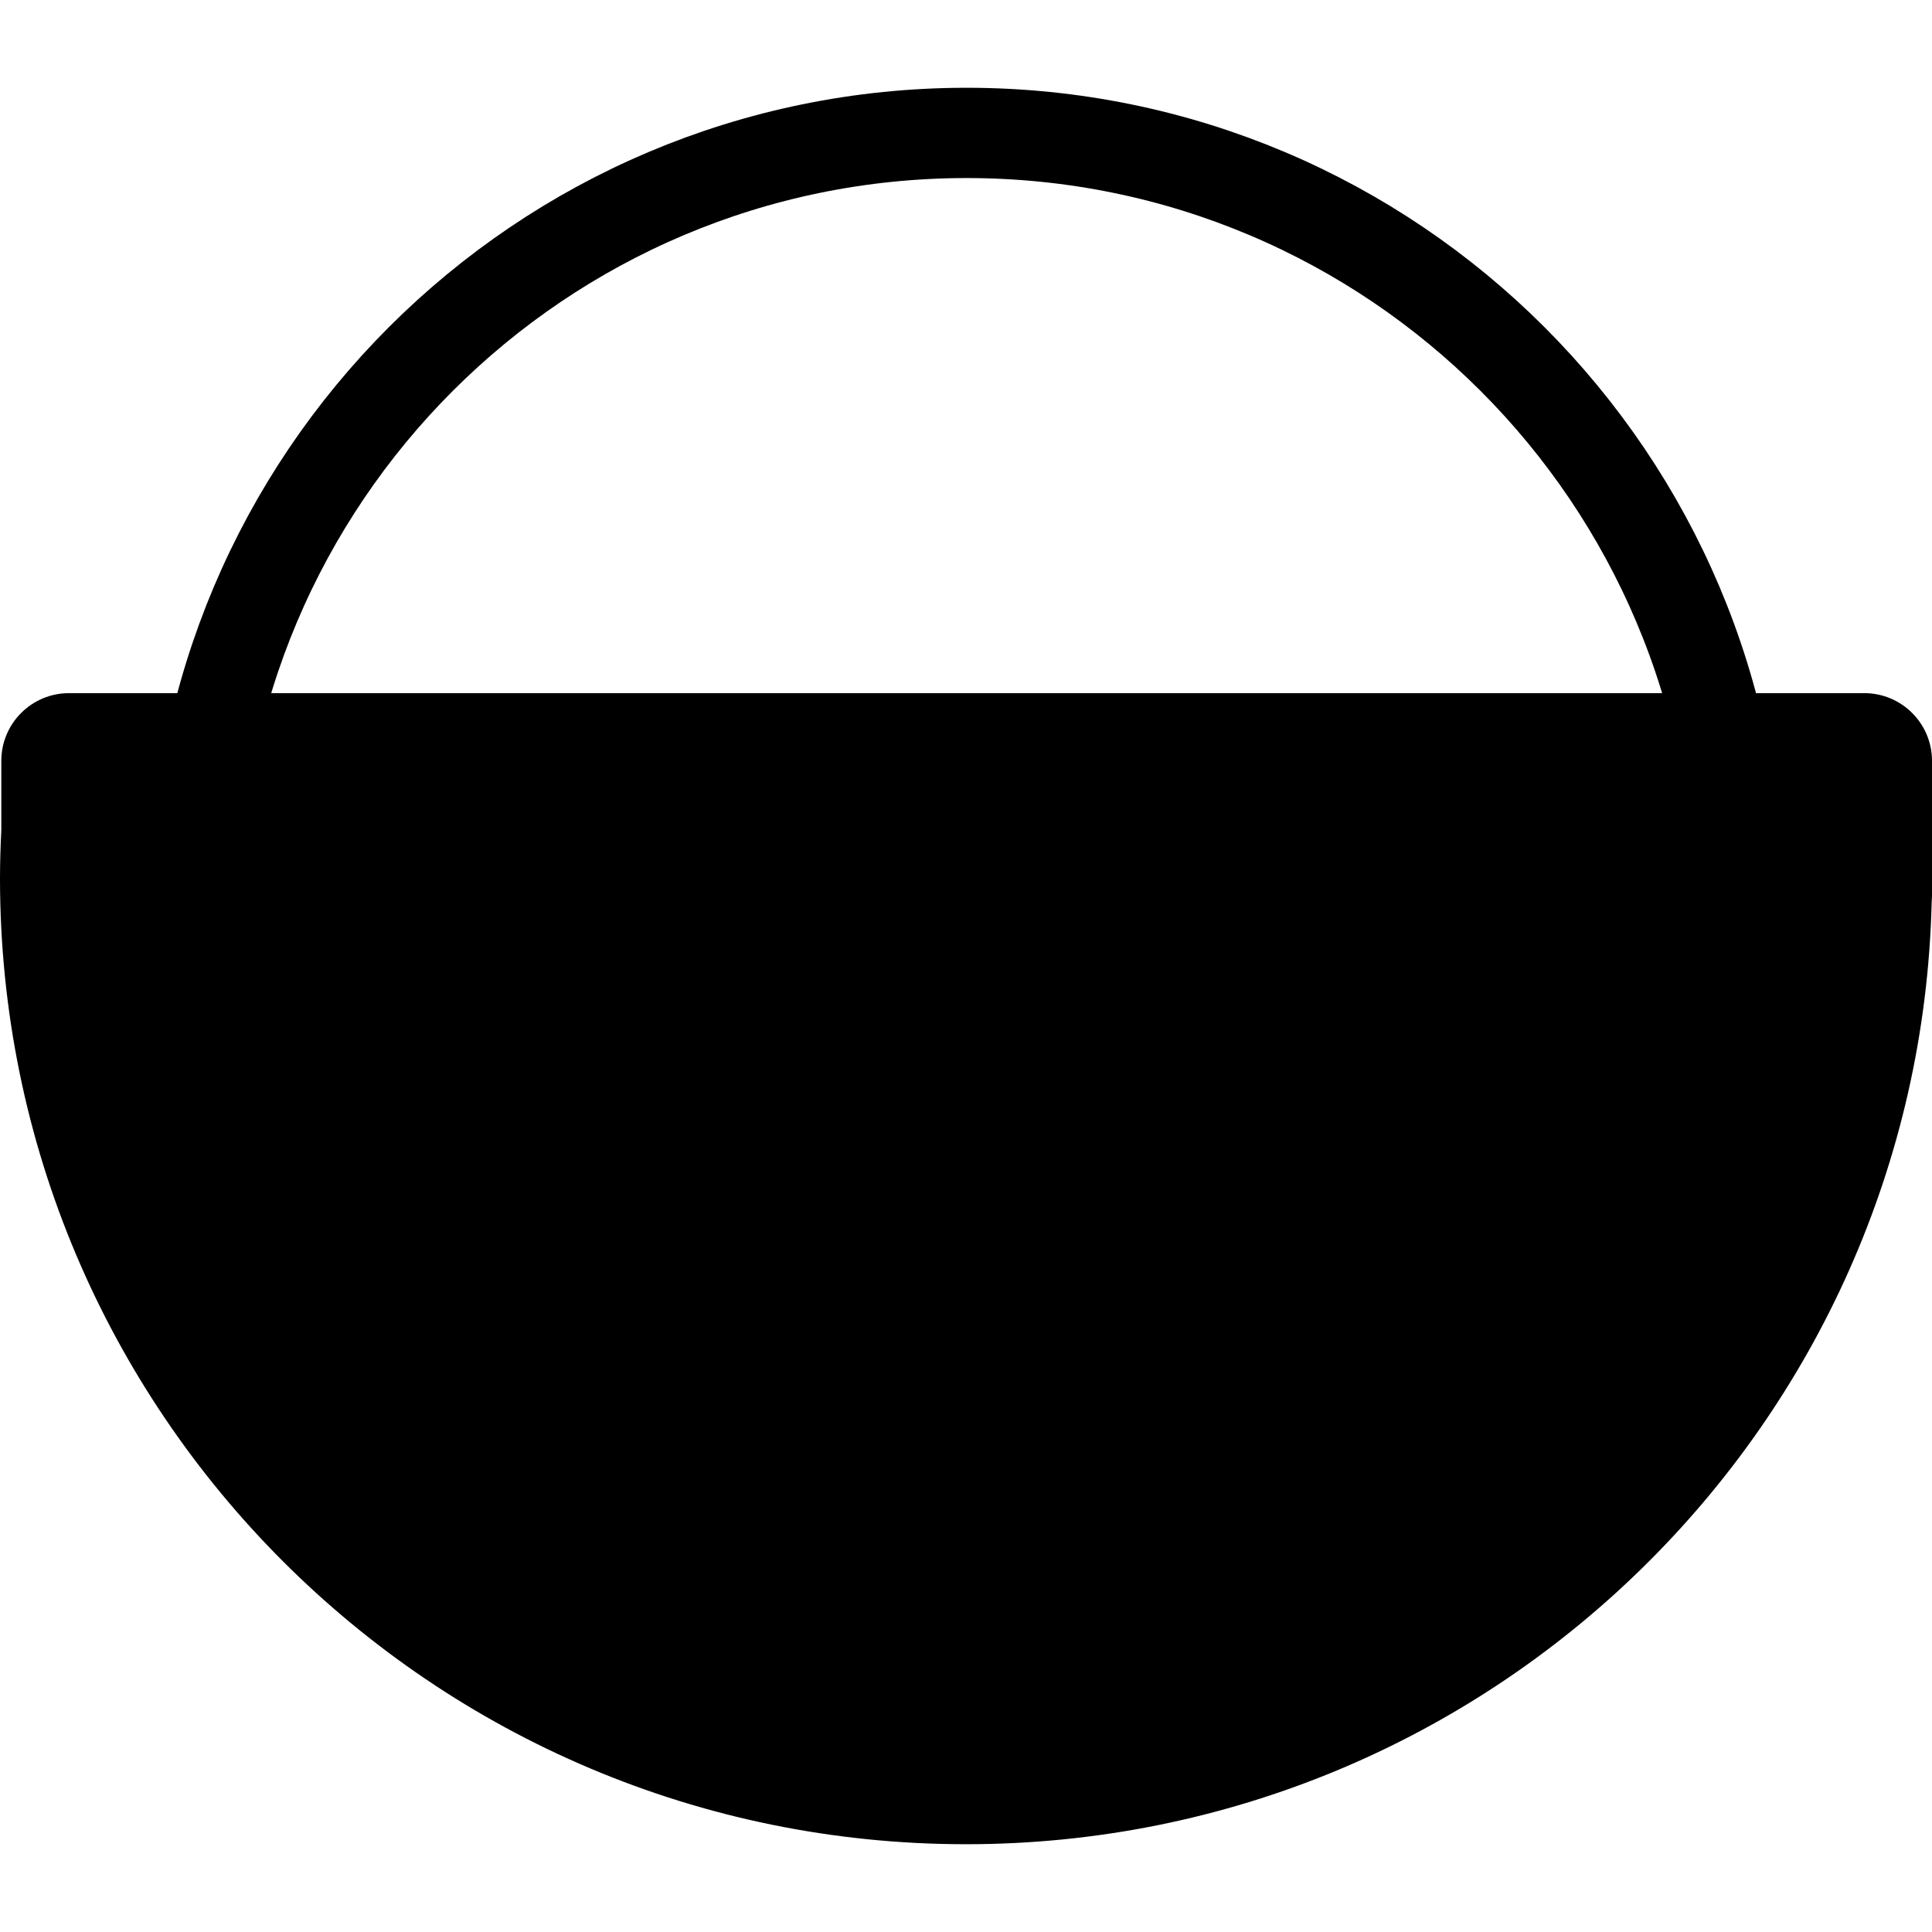
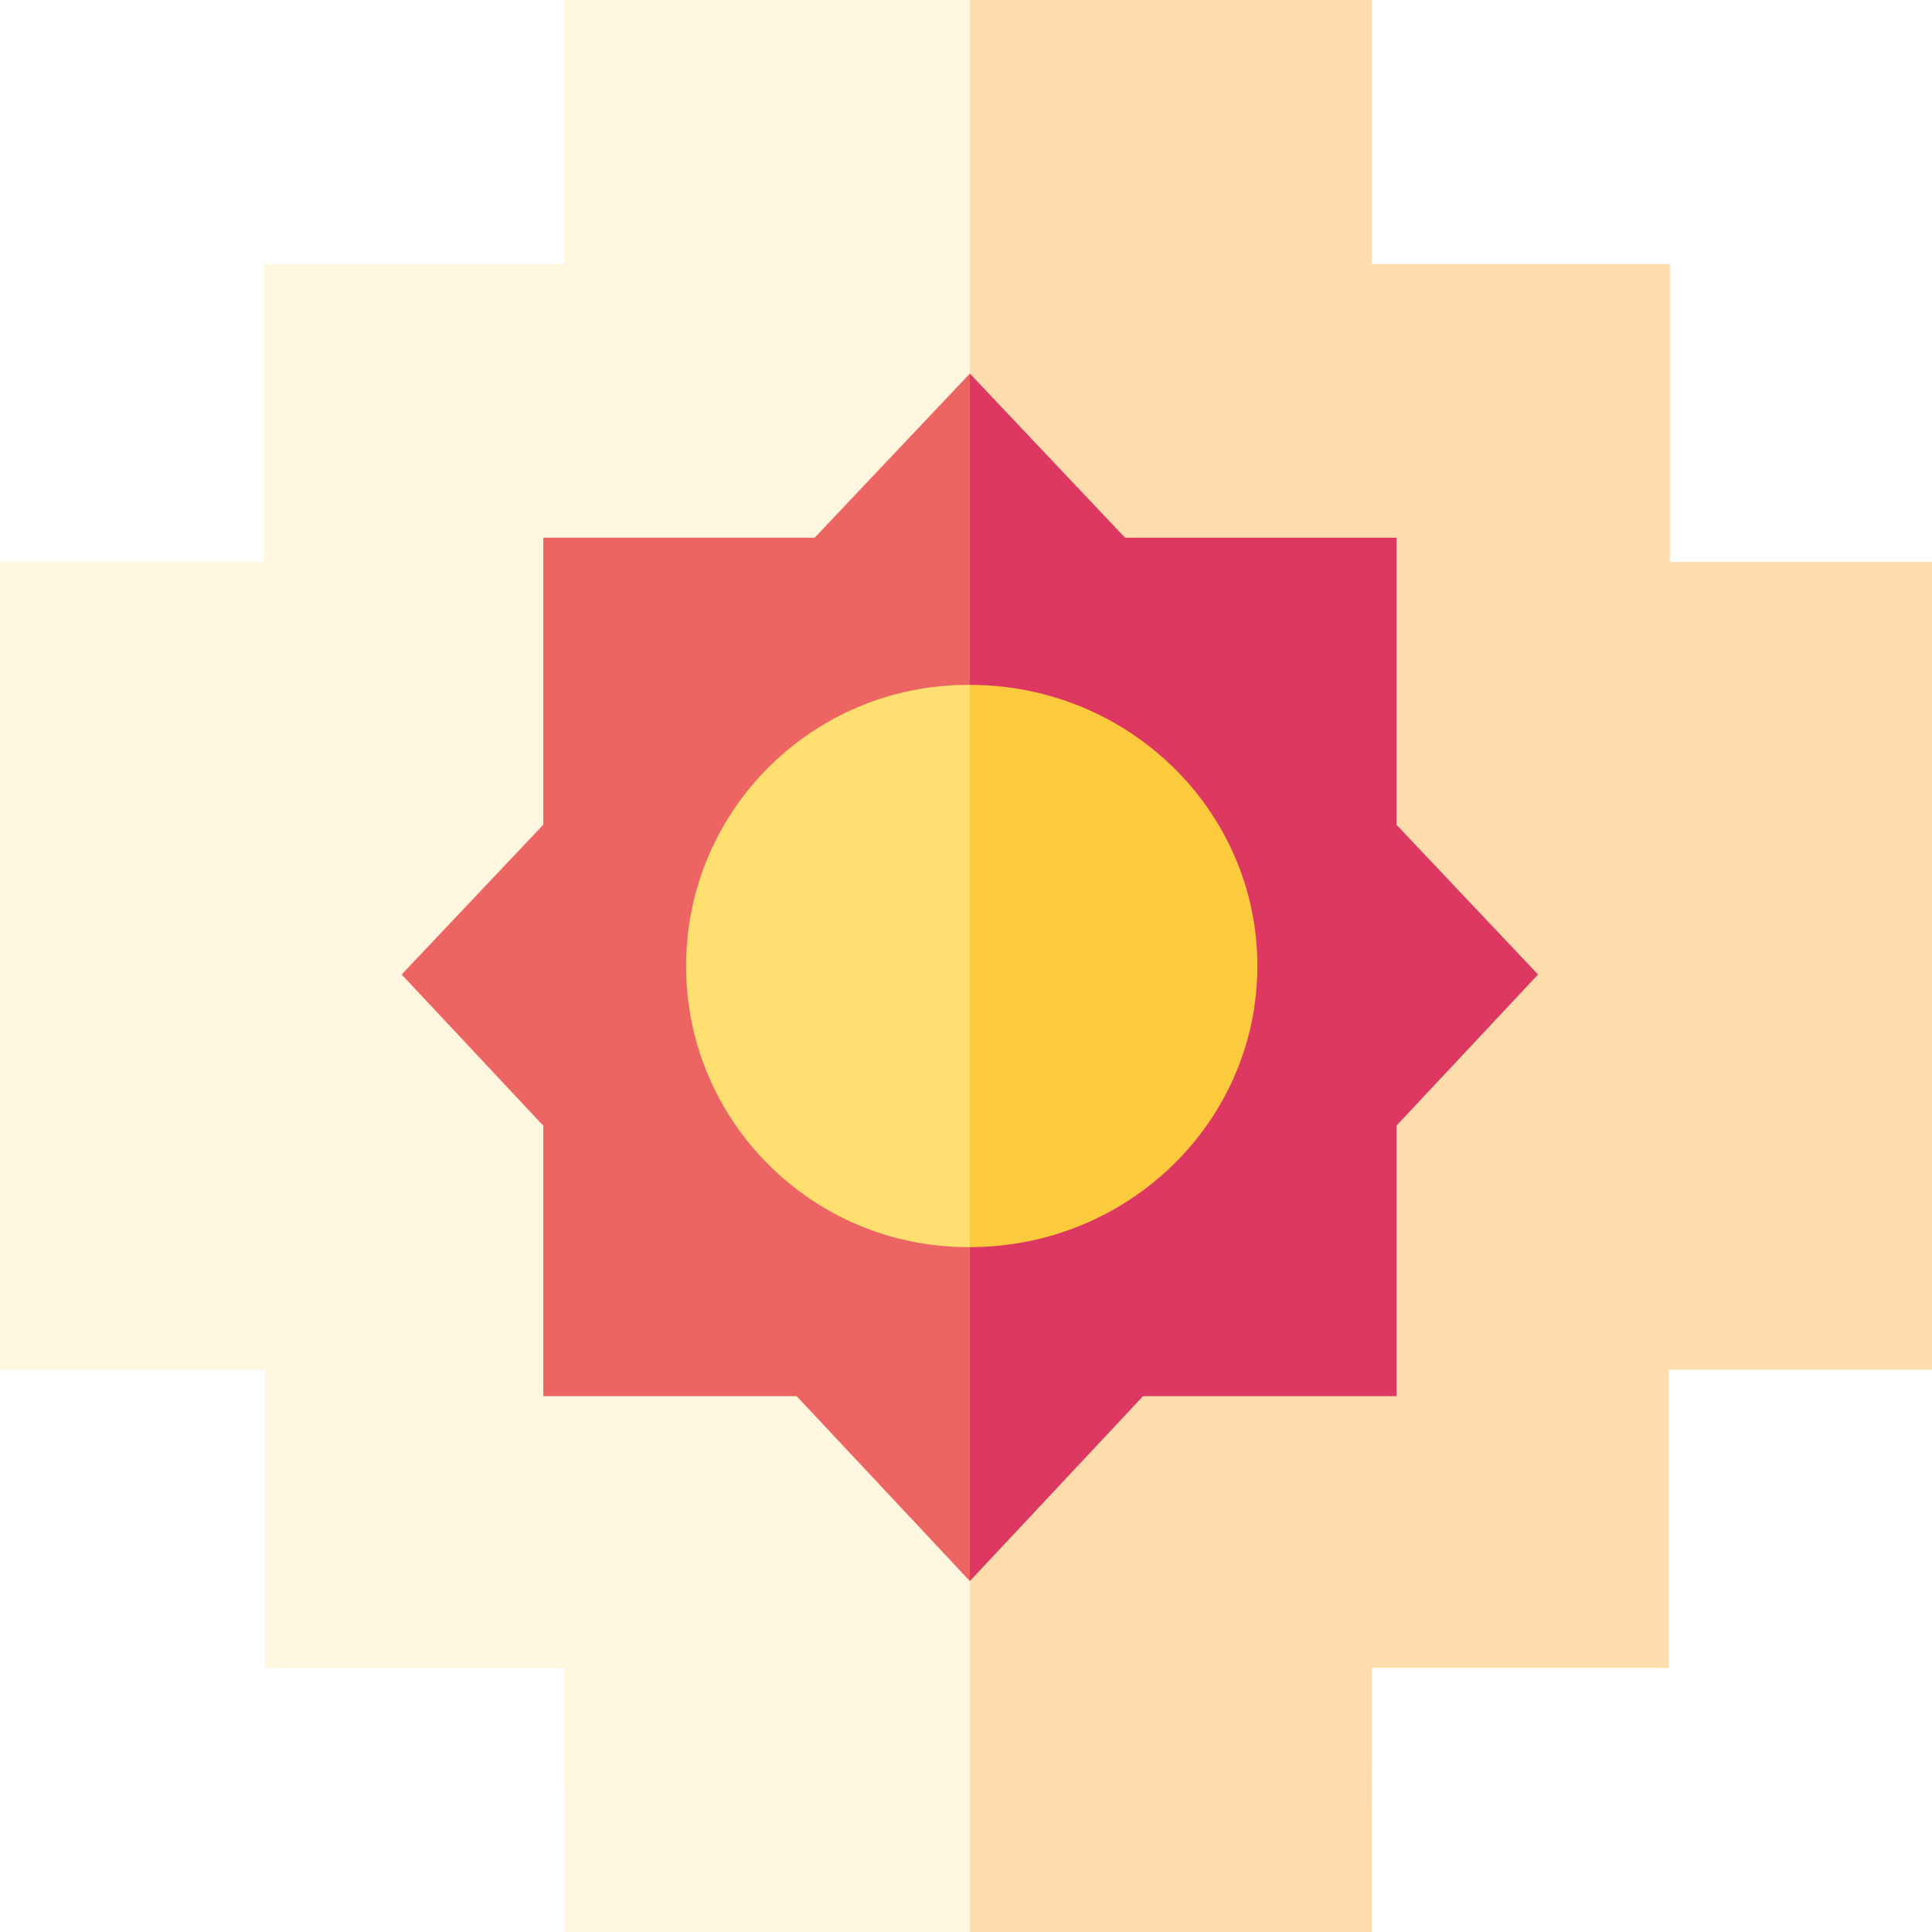
- <svg xmlns="http://www.w3.org/2000/svg" viewBox="0 0 428 389.11" width="20" height="20">
-   <circle cx="214.15" cy="181" r="171" fill="none" stroke="currentColor" stroke-miterlimit="10" stroke-width="20" />
-   <path d="M413,134.11H15.29a15,15,0,0,0-15,15v15.3C.12,168,0,171.52,0,175.11c0,118.19,95.81,214,214,214,116.4,0,211.1-92.94,213.93-208.67,0-.44.07-.88.07-1.33v-30A15,15,0,0,0,413,134.11Z" />
+ <svg xmlns="http://www.w3.org/2000/svg" version="1.1" id="Capa_1" x="0px" y="0px" viewBox="0 0 500 500" style="enable-background:new 0 0 500 500;" xml:space="preserve">
+   <style type="text/css">
+ 	.st0{fill:#020203;}
+ 	.st1{fill:none;}
+ 	.st2{fill:#FFF6DF;}
+ 	.st3{fill:#FEDDAD;}
+ 	.st4{fill:#EC6562;}
+ 	.st5{fill:#DC3862;}
+ 	.st6{fill:#FBCA3D;}
+ 	.st7{fill:#FFDF70;}
+ 	.st8{fill:#F9C155;}
+ </style>
+   <path class="st0" d="M39.94,108.75" />
+   <path class="st1" d="M516,418.38" />
+   <path class="st1" d="M-10.85,282.33" />
+   <path class="st0" d="M27.94,161.65" />
+   <polygon class="st2" points="251,0 146.1,0 146.1,68.35 68.38,68.35 68.38,145.44 0,145.44 0,354.49 68.63,354.49 68.63,431.64   146.09,431.64 146.15,500 251,500 " />
+   <polygon class="st3" points="251,0 355.07,0 355.07,68.35 432.16,68.35 432.16,145.44 500,145.44 500,354.49 431.91,354.49   431.91,431.64 355.07,431.64 355.01,500 251,500 " />
+   <path class="st0" d="M245.96,103.05" />
+   <rect x="140.6" y="139.16" transform="matrix(-1 -4.537982e-11 4.537982e-11 -1 391.1172 500.4883)" class="st4" width="109.91" height="222.17" />
+   <rect x="251.49" y="139.16" class="st5" width="109.91" height="222.17" />
+   <polygon class="st5" points="251,96.68 398.05,252.2 251,409.18 " />
+   <polygon class="st4" points="251,96.68 103.95,252.2 251,409.18 " />
+   <path class="st6" d="M251.01,177.25c-0.17,0-0.33,0.01-0.5,0.01v145.48c0.17,0,0.33,0.01,0.5,0.01c41.09,0,74.4-32.57,74.4-72.75  S292.1,177.25,251.01,177.25z" />
+   <path class="st7" d="M250.51,177.25c0.16,0,0.33,0.01,0.49,0.01v145.48c-0.16,0-0.33,0.01-0.49,0.01  c-40.29,0-72.95-32.57-72.95-72.75S210.22,177.25,250.51,177.25z" />
+   <path class="st8" d="M79.68,75.41" />
</svg>
